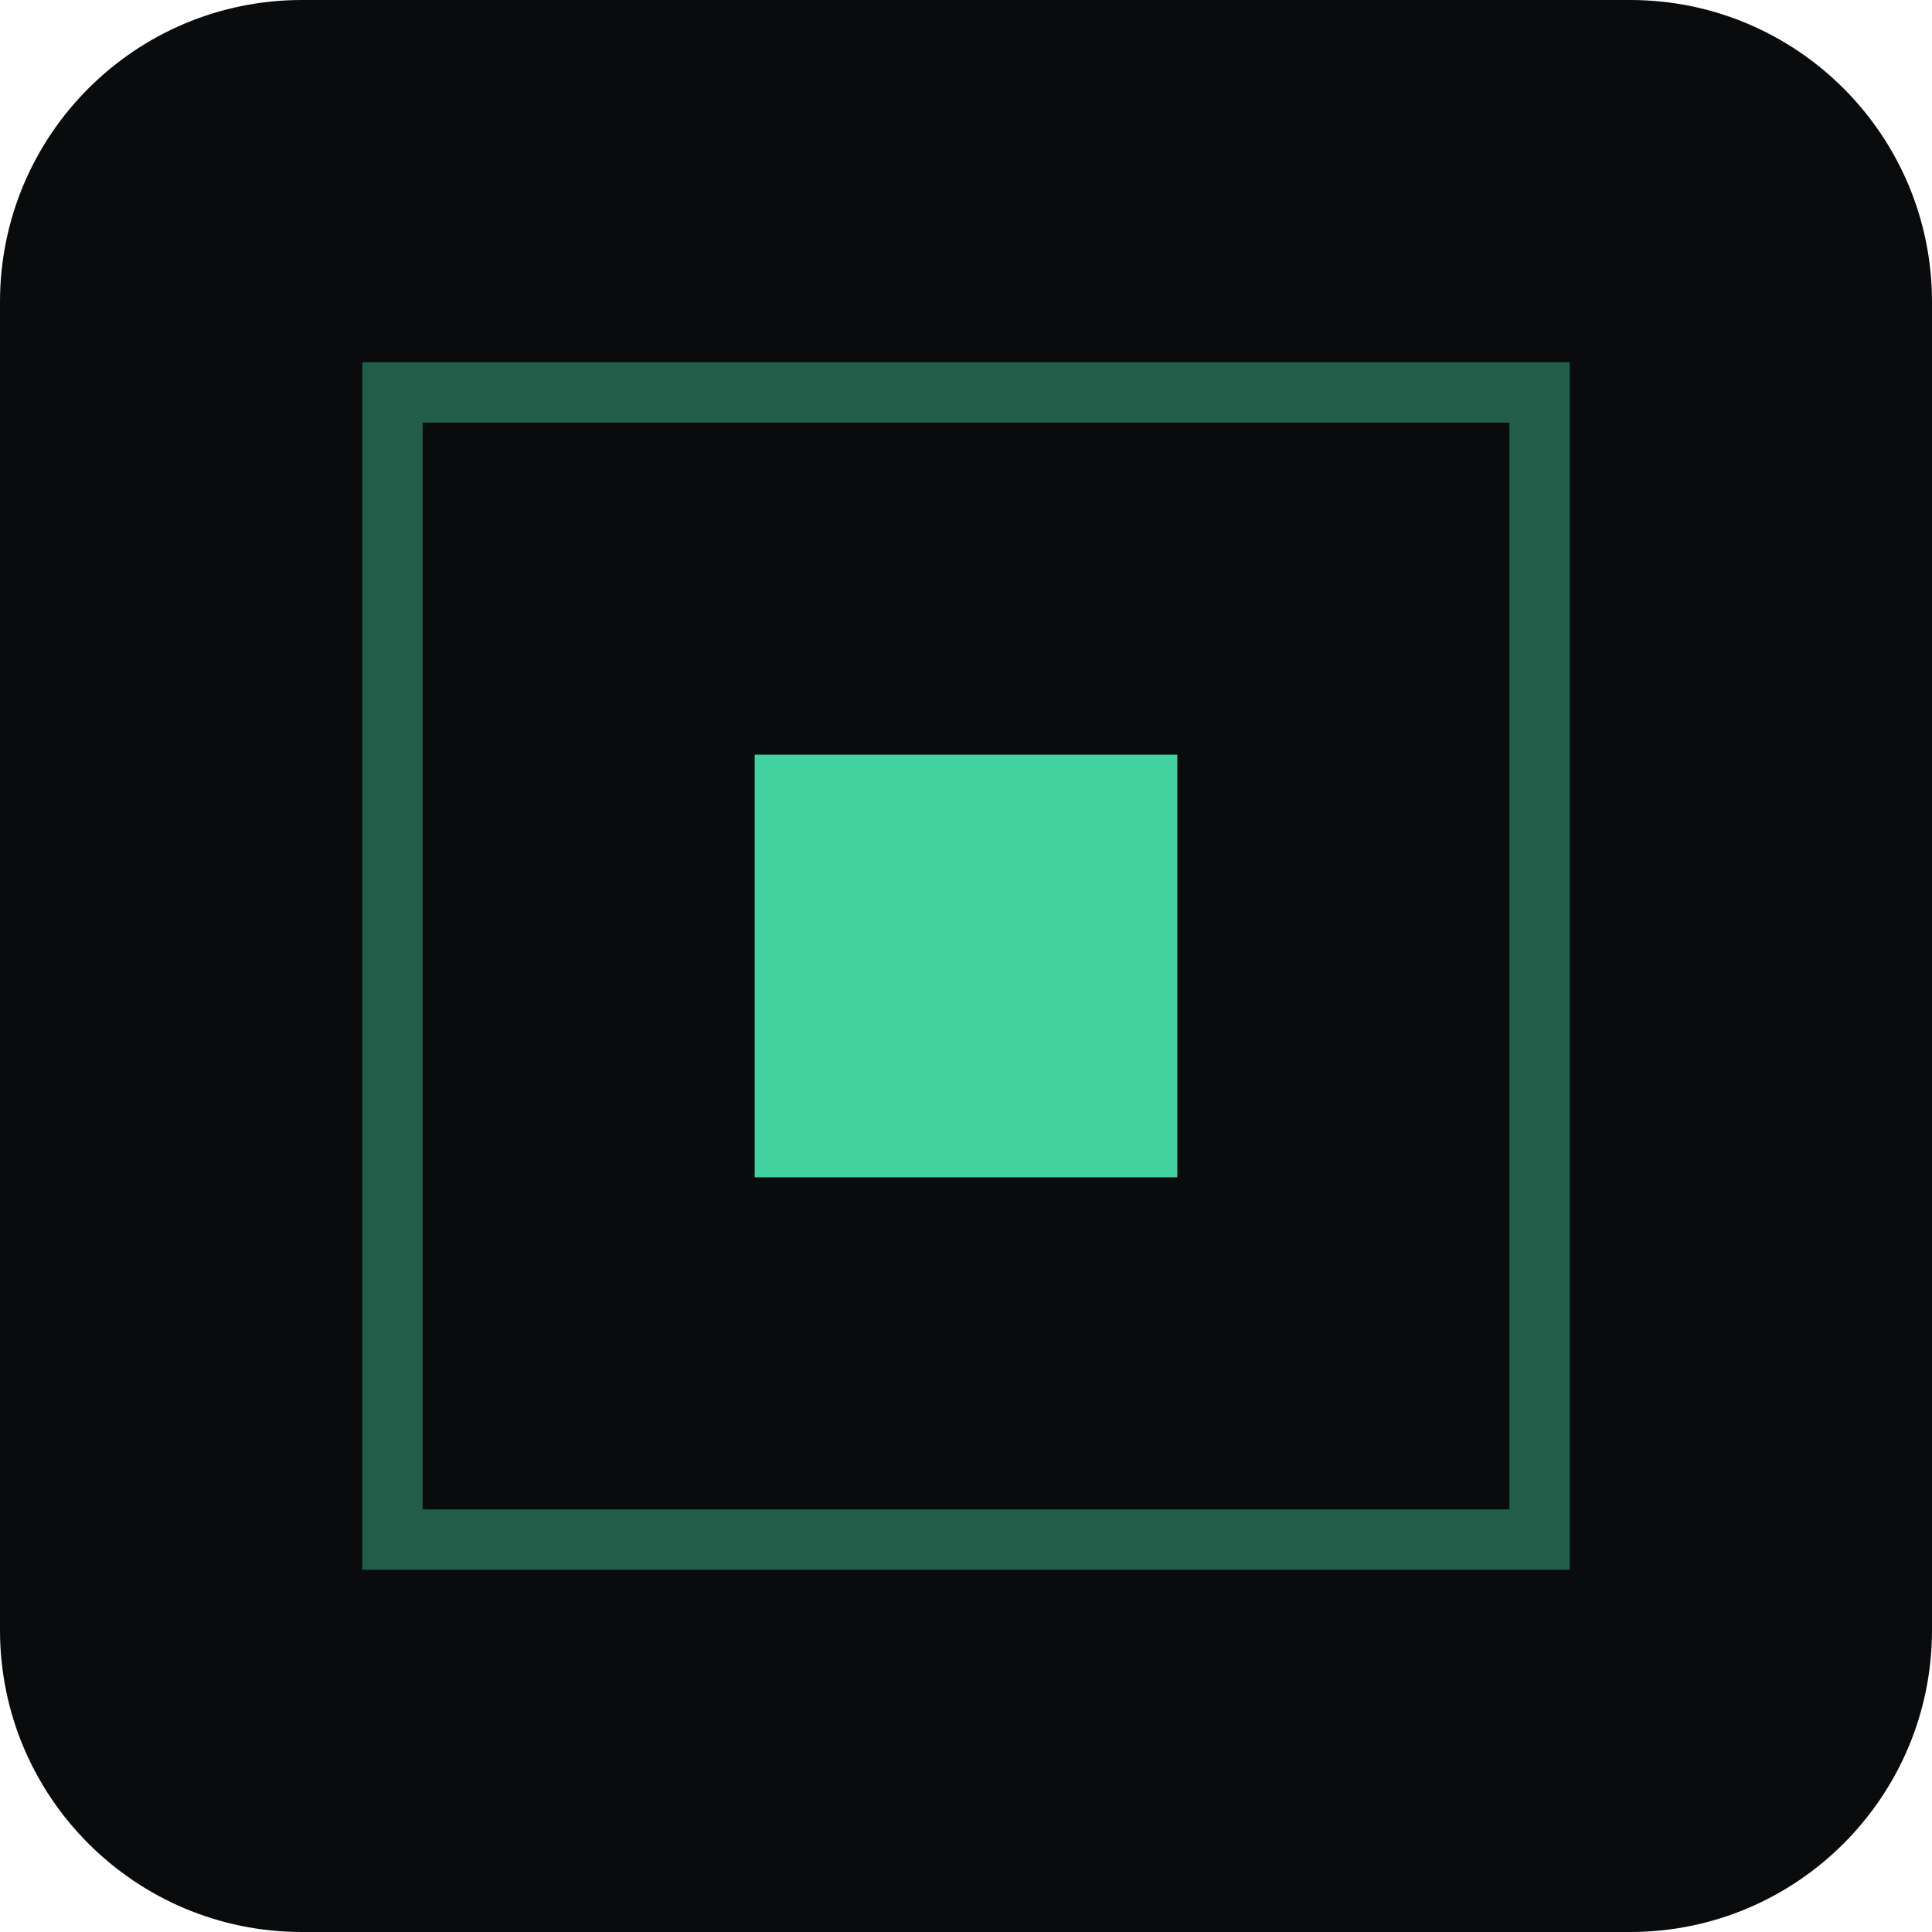
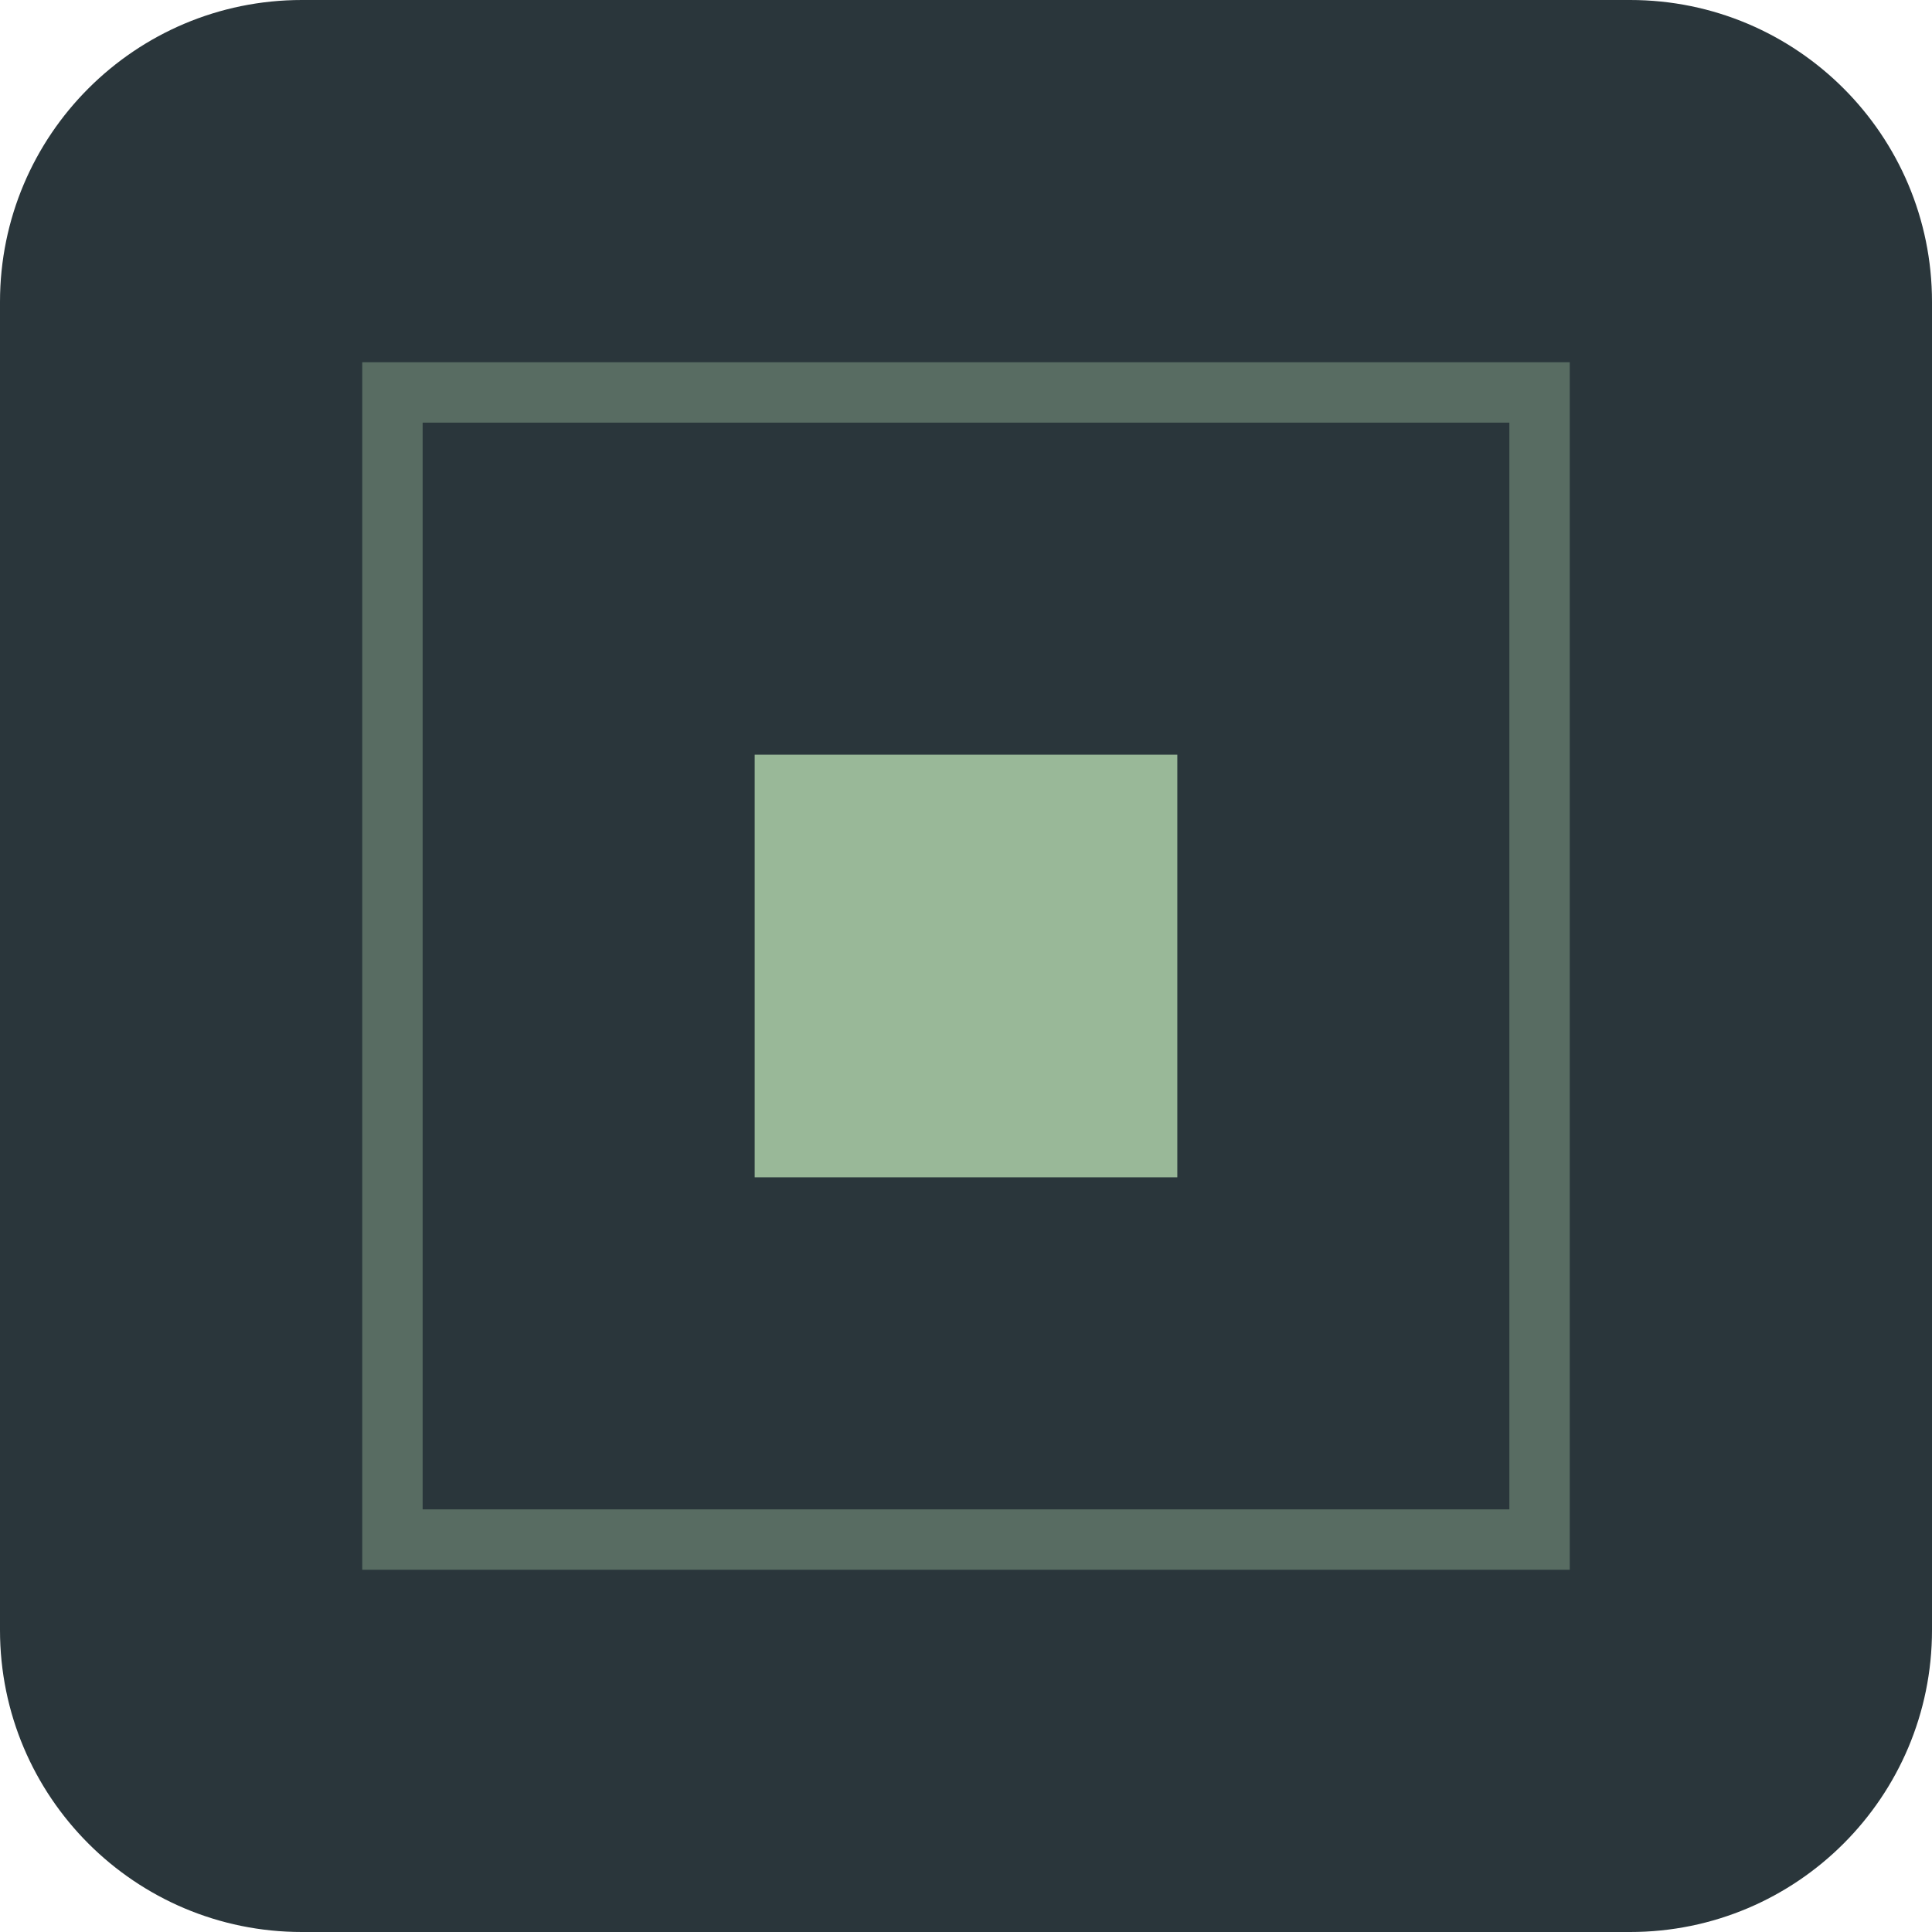
<svg xmlns="http://www.w3.org/2000/svg" viewBox="0 0 64 64">
-   <rect width="64" height="64" rx="10" fill="#090b0c" />
-   <rect x="13" y="13" width="38" height="38" fill="none" stroke="#42d3a1" stroke-opacity=".42" stroke-width="2" />
-   <rect x="25" y="25" width="14" height="14" fill="#42d3a1" />
+   <rect width="64" height="64" rx="10" fill="#2a363b" />
+   <rect x="13" y="13" width="38" height="38" fill="none" stroke="#99b898" stroke-opacity=".42" stroke-width="2" />
+   <rect x="25" y="25" width="14" height="14" fill="#99b898" />
</svg>
